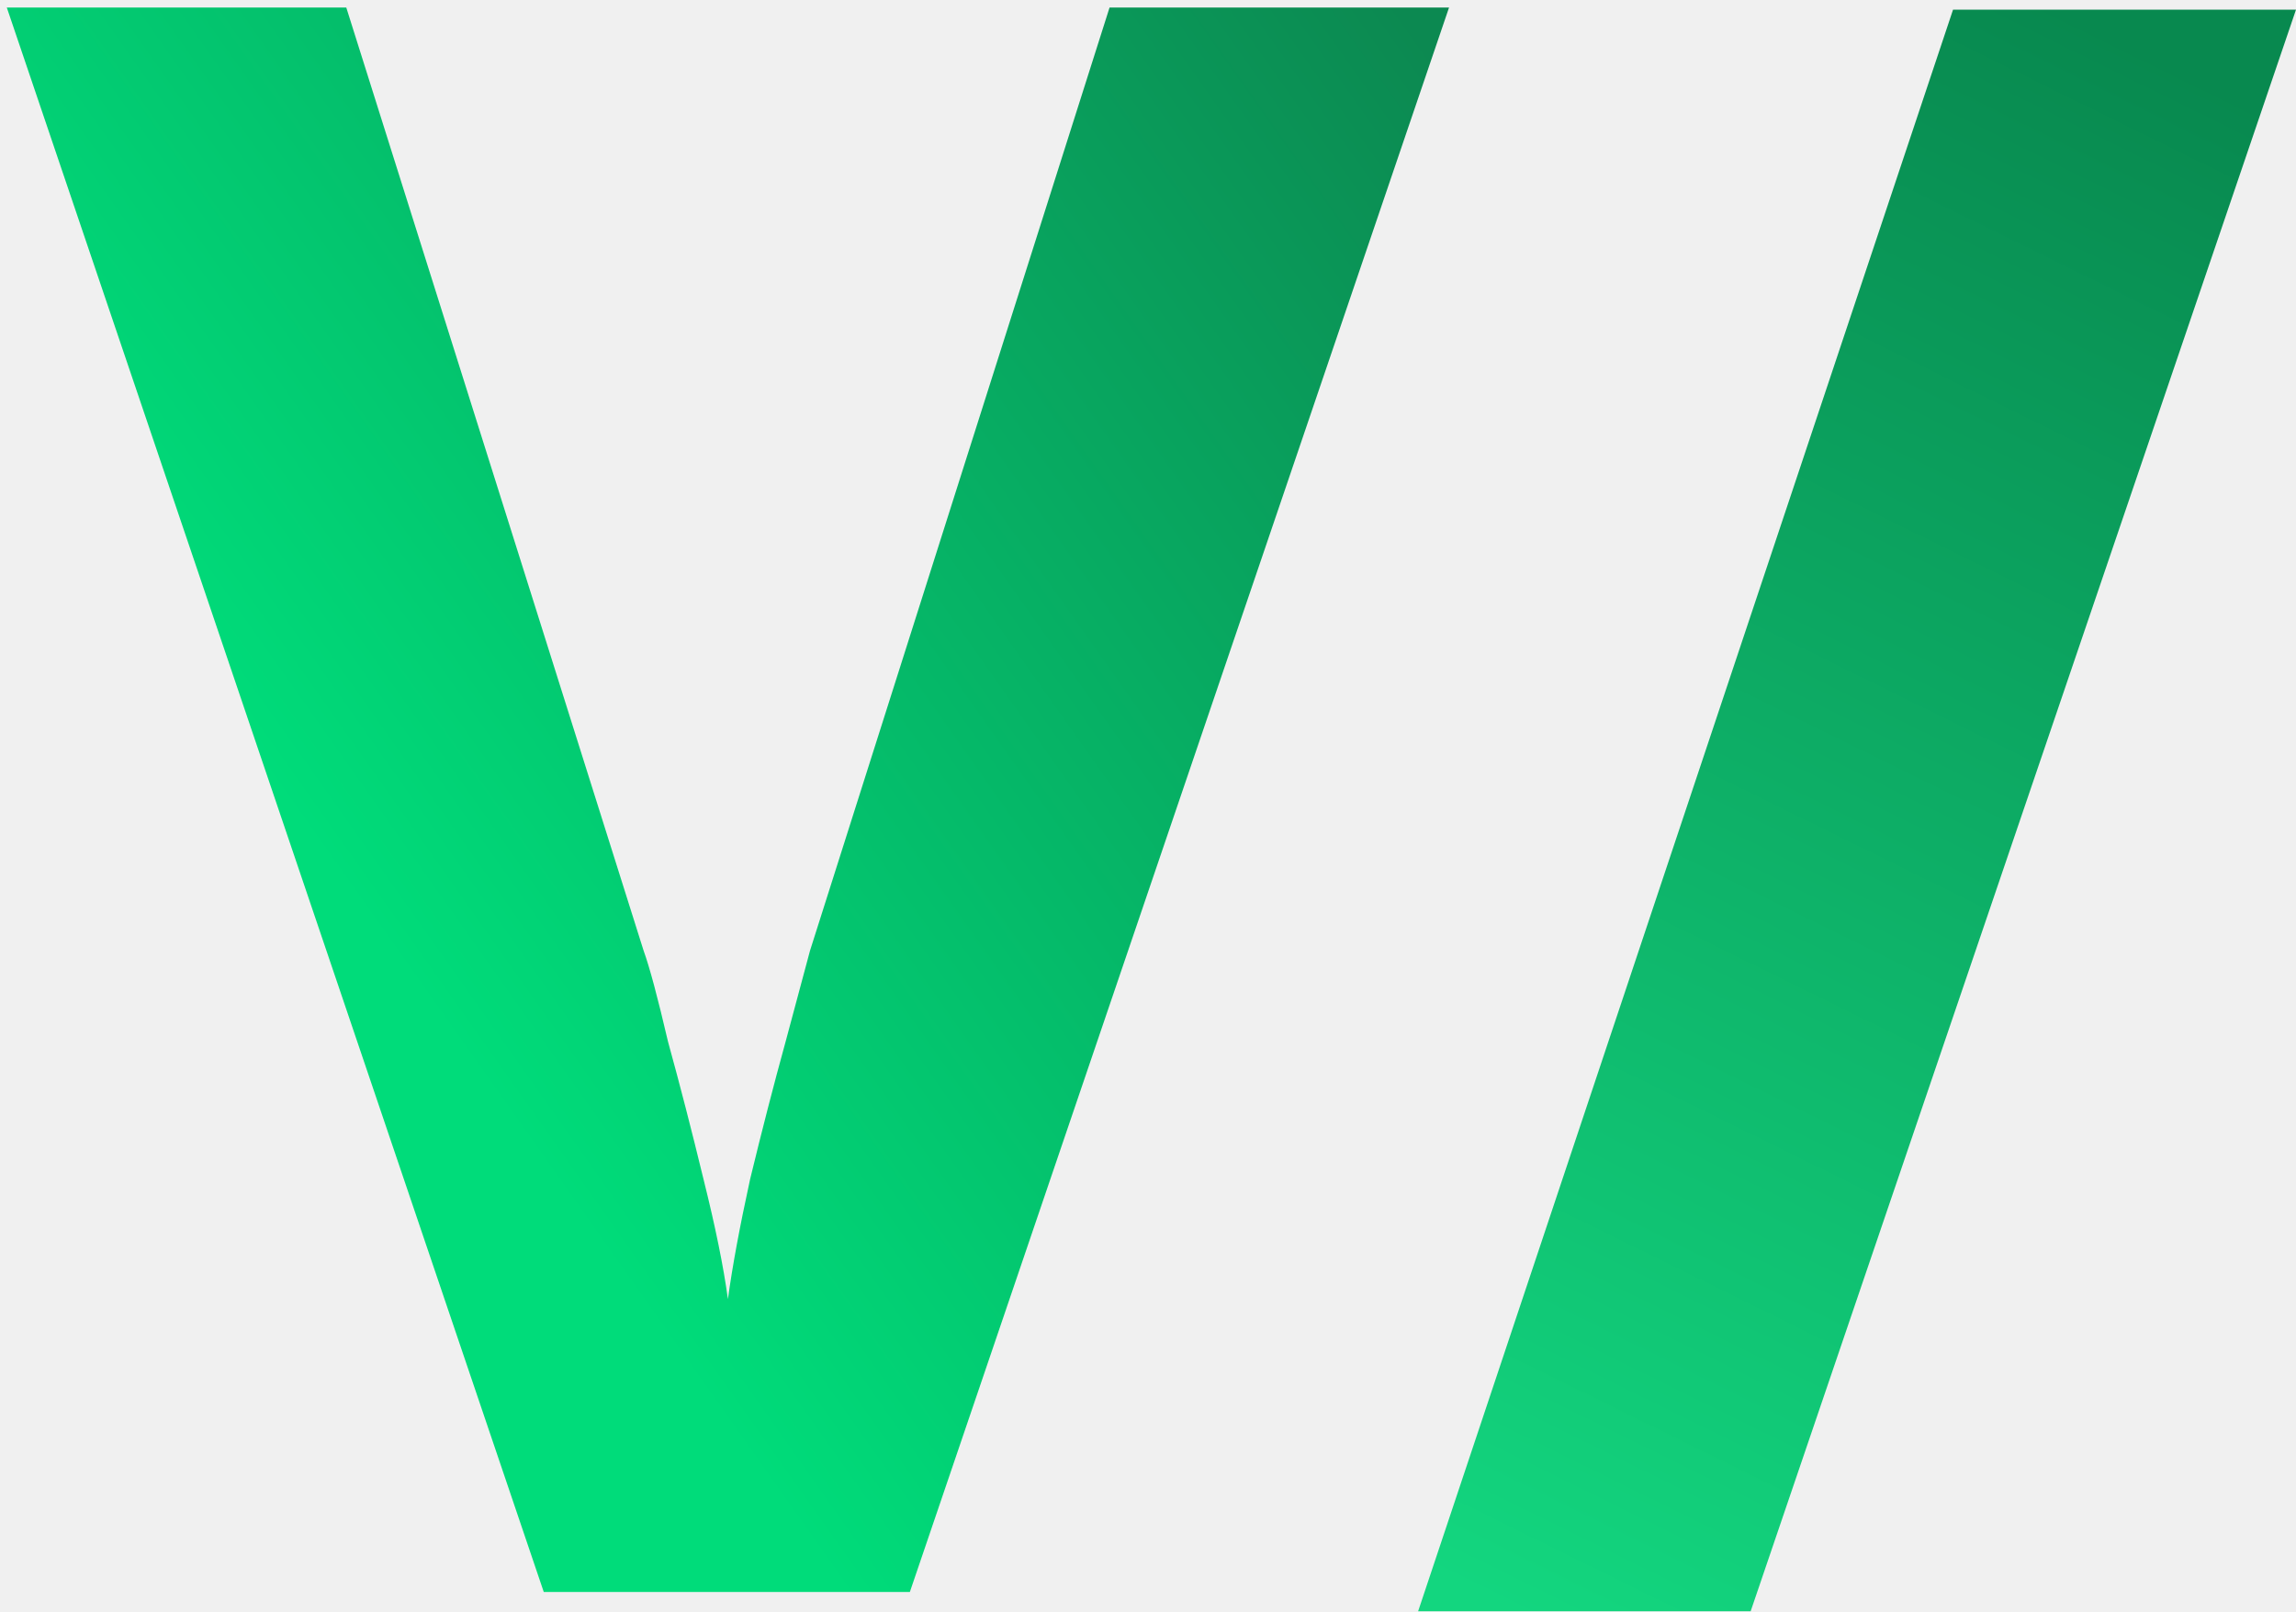
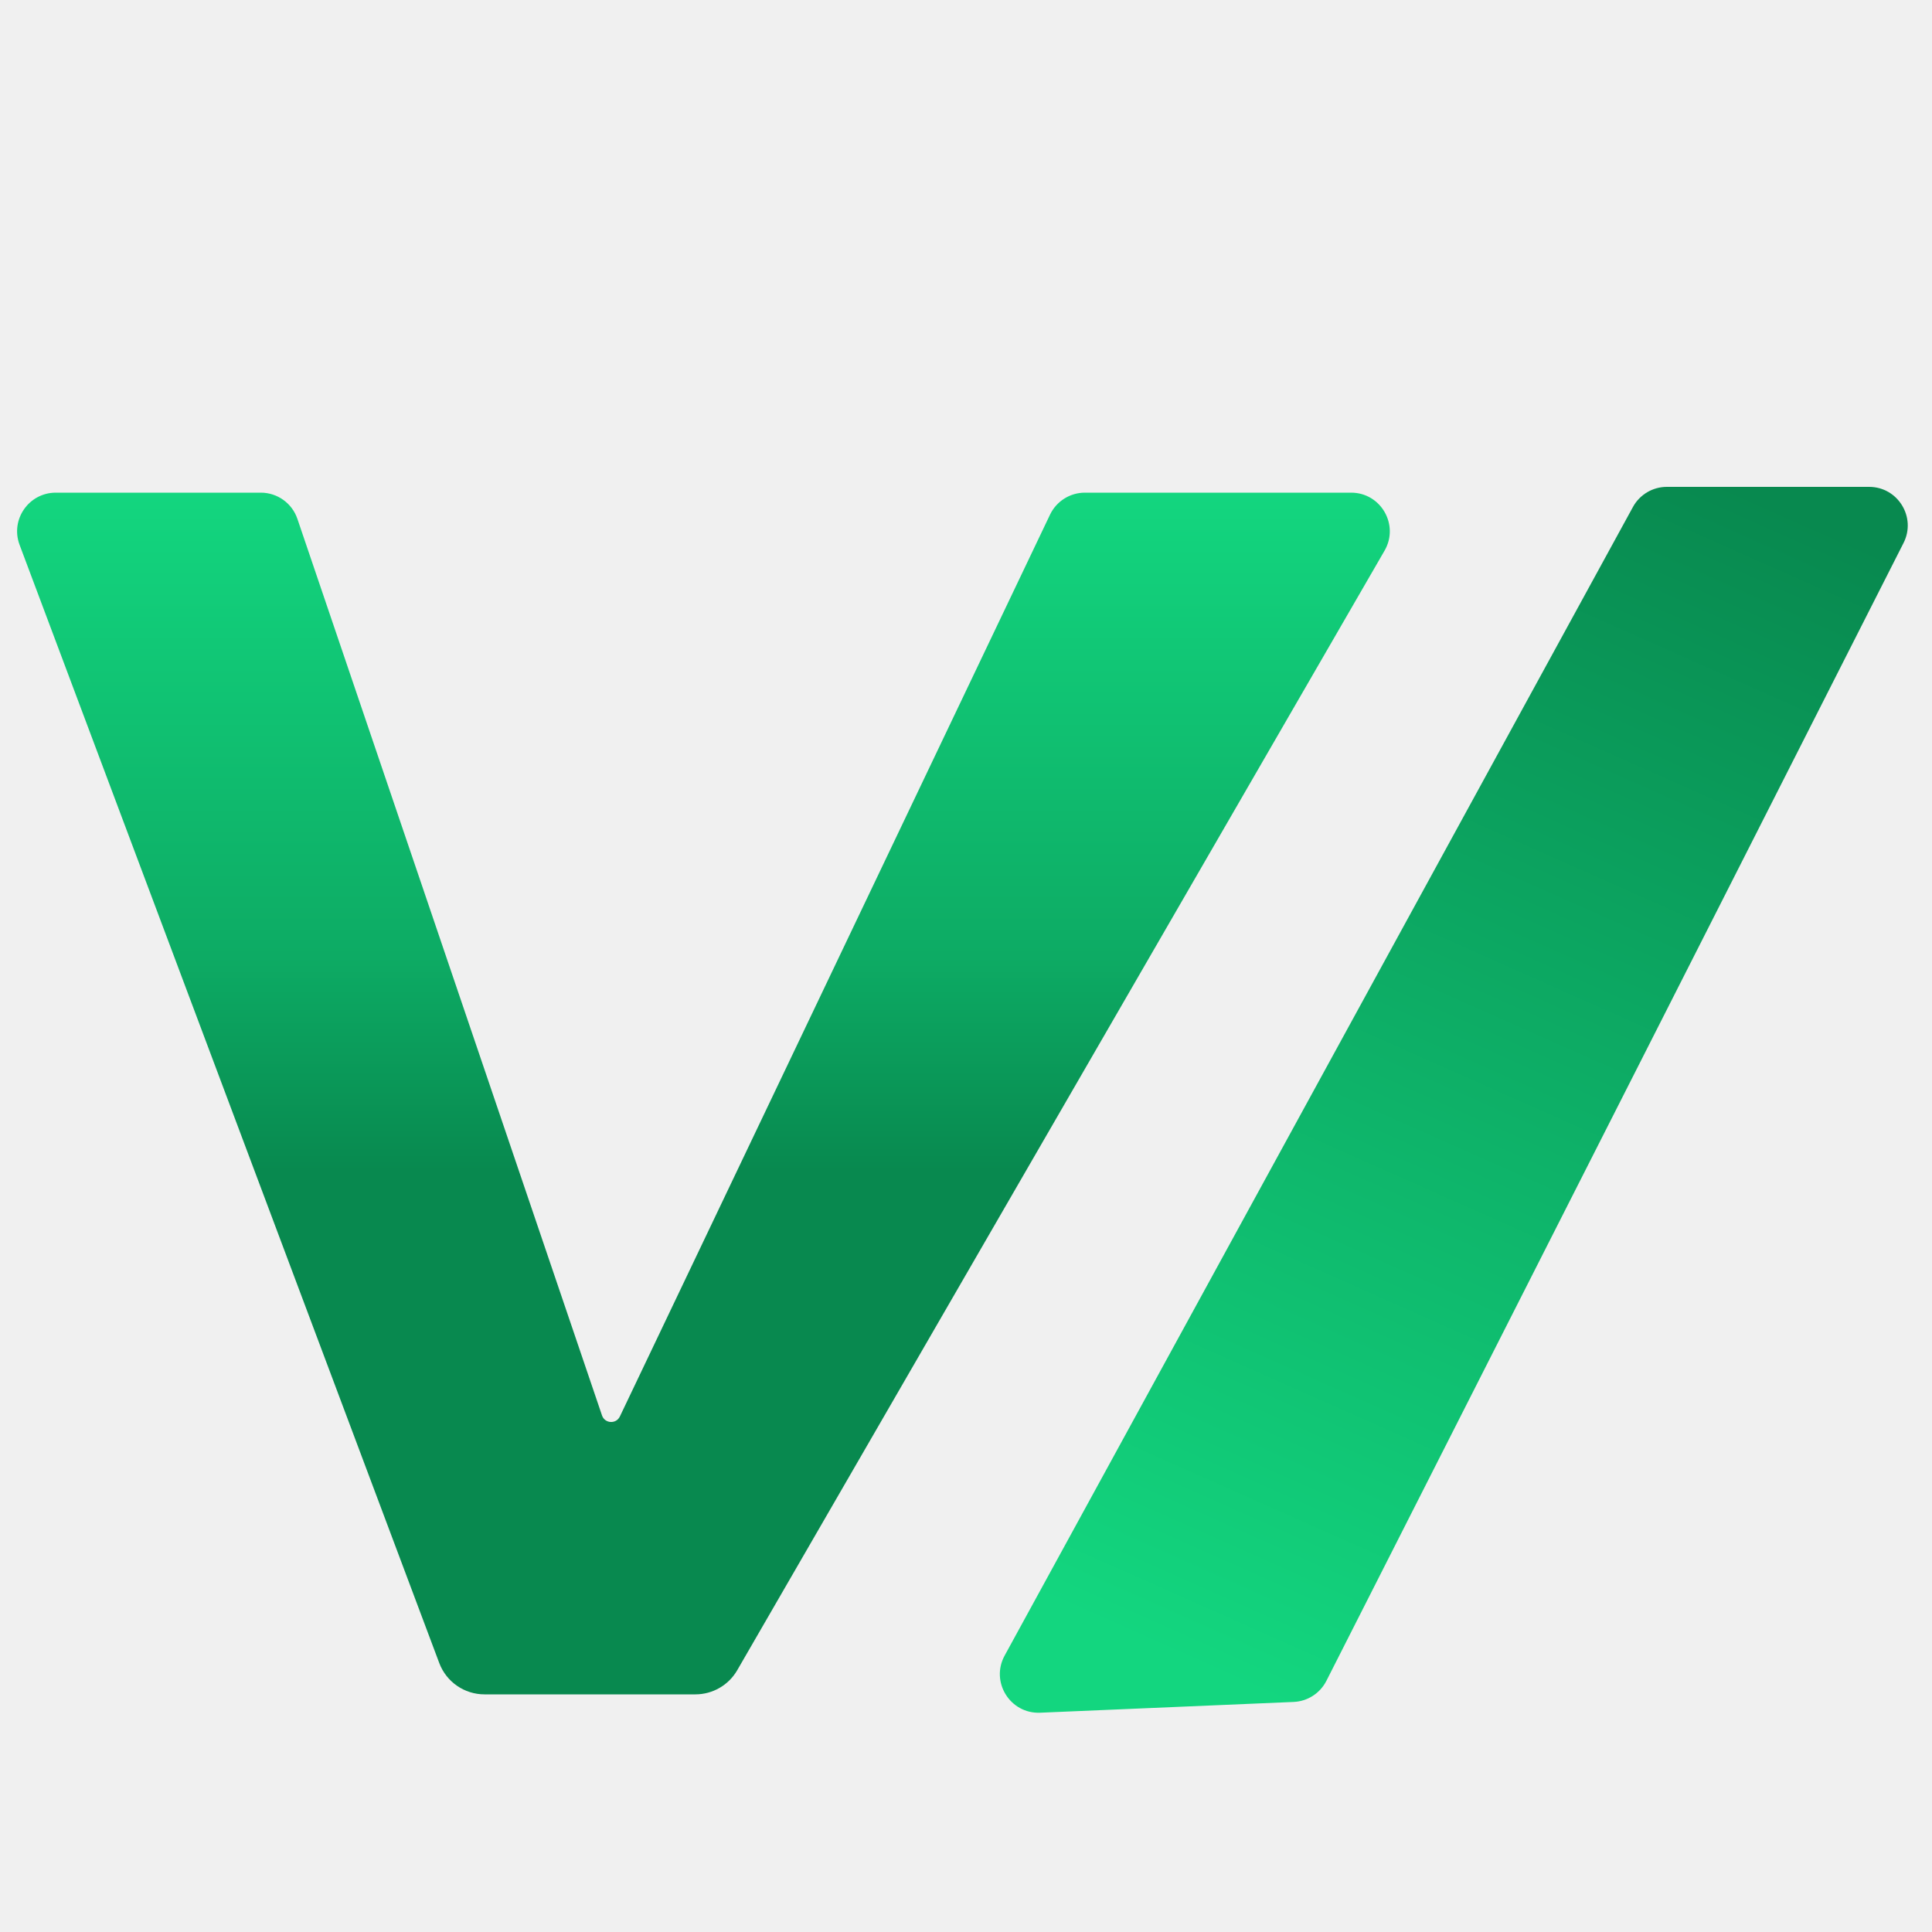
- <svg xmlns="http://www.w3.org/2000/svg" width="238" height="167" viewBox="0 0 238 167" fill="none">
-   <g clip-path="url(#clip0_202_1704)">
-     <path d="M150.205 0.78L94.315 165H56.365L0.705 0.78H35.895L66.715 98.53C67.328 100.217 68.172 103.36 69.245 107.96C70.472 112.407 71.698 117.16 72.925 122.22C74.152 127.127 74.995 131.267 75.455 134.64C75.915 131.267 76.682 127.127 77.755 122.22C78.982 117.16 80.208 112.407 81.435 107.96C82.662 103.36 83.505 100.217 83.965 98.53L115.015 0.78H150.205ZM57.866 613L10.026 487.42H45.906L70.056 558.95C70.976 561.71 71.743 564.623 72.356 567.69C73.123 570.757 73.66 573.747 73.966 576.66C74.426 579.573 74.733 582.257 74.886 584.71H75.806C75.96 582.103 76.266 579.343 76.726 576.43C77.186 573.517 77.723 570.603 78.336 567.69C79.103 564.623 79.946 561.71 80.866 558.95L105.016 487.42H140.896L93.056 613H57.866Z" fill="url(#paint0_linear_202_1704)" />
-     <path d="M238 1H202.45L147 167H181.47L238 1Z" fill="url(#paint1_linear_202_1704)" />
-   </g>
+ <svg xmlns="http://www.w3.org/2000/svg" width="1000" height="1000" viewBox="0 0 1000 1000" fill="none">
+   <path d="M699.334 255H561.542C553.832 255 546.809 259.431 543.49 266.39L320.844 733.168C318.913 737.217 313.04 736.871 311.597 732.624L153.933 268.566C151.177 260.455 143.562 255 134.996 255H28.869C14.902 255 5.236 268.952 10.144 282.028L227.364 860.785C231.025 870.539 240.351 877 250.77 877H359.938C368.864 877 377.113 872.241 381.581 864.514L716.648 285.011C724.357 271.678 714.735 255 699.334 255Z" fill="url(#paint0_linear_202_1704)" />
+   <path d="M967.43 252H862.758C855.448 252 848.72 255.988 845.211 262.402L520.003 856.916C512.532 870.575 522.843 887.157 538.398 886.496L669.555 880.925C676.778 880.619 683.273 876.438 686.543 869.99L985.267 281.047C992.015 267.743 982.348 252 967.43 252Z" fill="url(#paint1_linear_202_1704)" />
  <defs>
-     <linearGradient id="paint0_linear_202_1704" x1="24" y1="75.5" x2="140" y2="-6.5" gradientUnits="userSpaceOnUse">
-       <stop stop-color="#00DC7A" />
-       <stop offset="1" stop-color="#0C8951" />
+     <linearGradient id="paint0_linear_202_1704" x1="313.37" y1="255" x2="313.37" y2="877" gradientUnits="userSpaceOnUse">
+       <stop stop-color="#13D67F" />
+       <stop offset="0.386" stop-color="#0DAB64" />
+       <stop offset="0.565" stop-color="#08894F" />
+       <stop offset="0.957" stop-color="#08894F" />
    </linearGradient>
-     <linearGradient id="paint1_linear_202_1704" x1="156.411" y1="167" x2="233.416" y2="10.619" gradientUnits="userSpaceOnUse">
+     <linearGradient id="paint1_linear_202_1704" x1="657.806" y1="880.429" x2="930.812" y2="266.207" gradientUnits="userSpaceOnUse">
      <stop stop-color="#13D67F" />
      <stop offset="1" stop-color="#08894F" />
    </linearGradient>
-     <clipPath id="clip0_202_1704">
-       <rect width="238" height="167" fill="white" />
-     </clipPath>
  </defs>
</svg>
